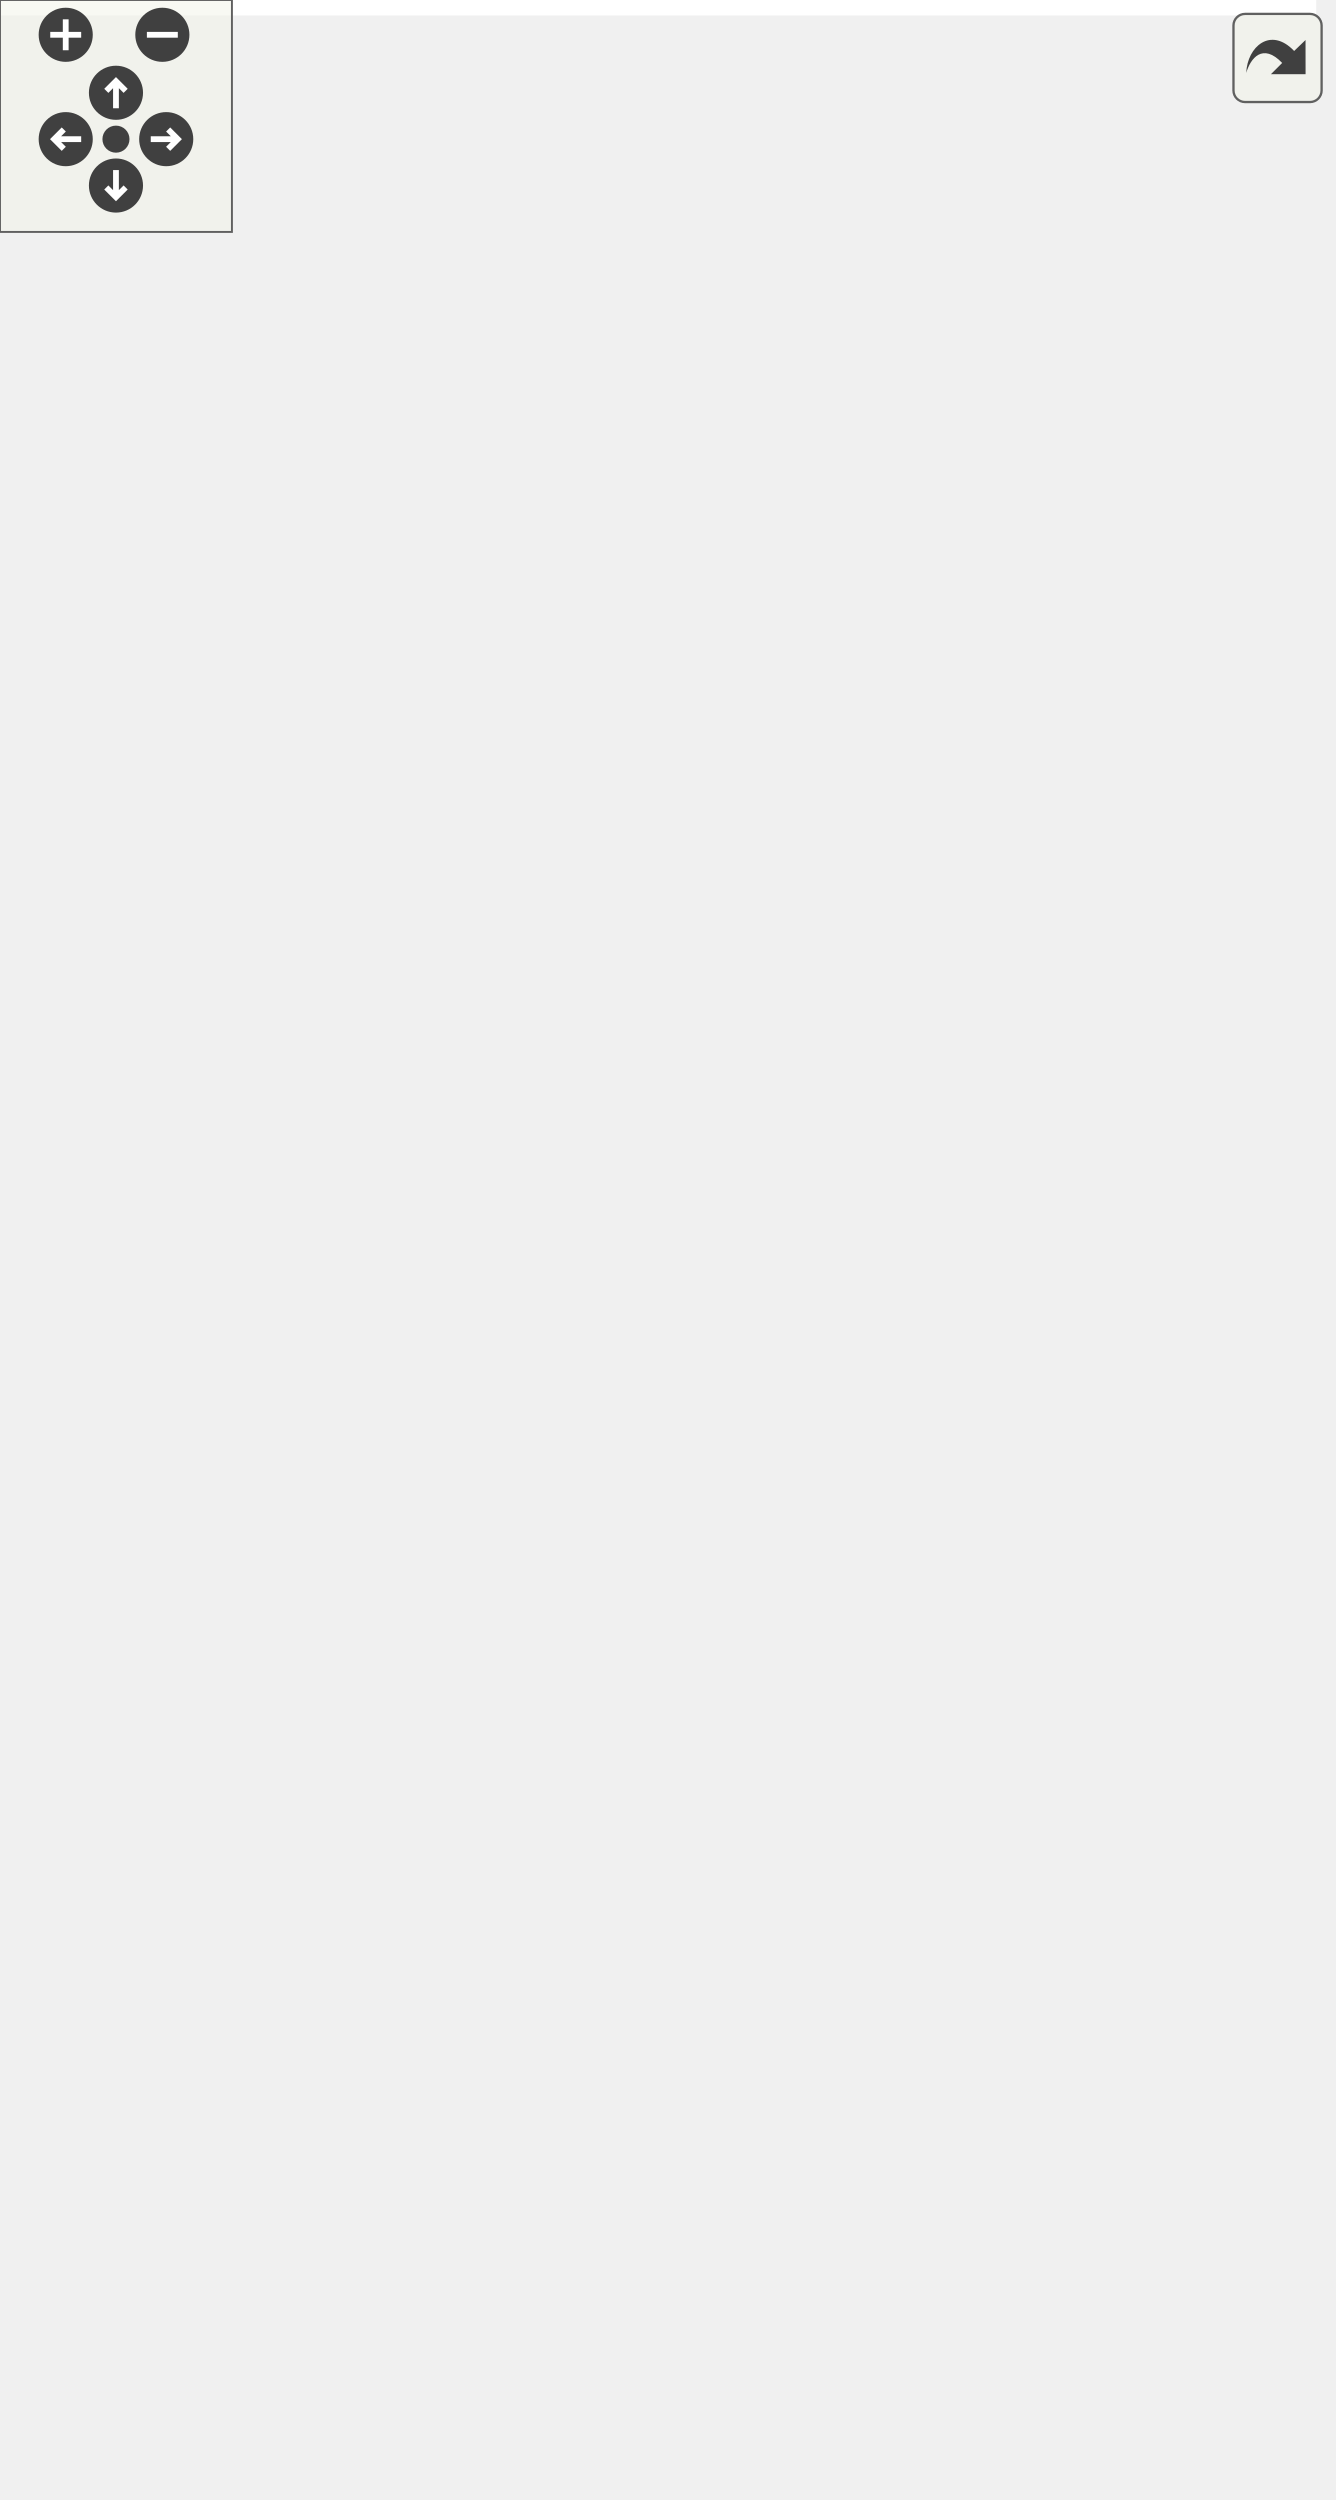
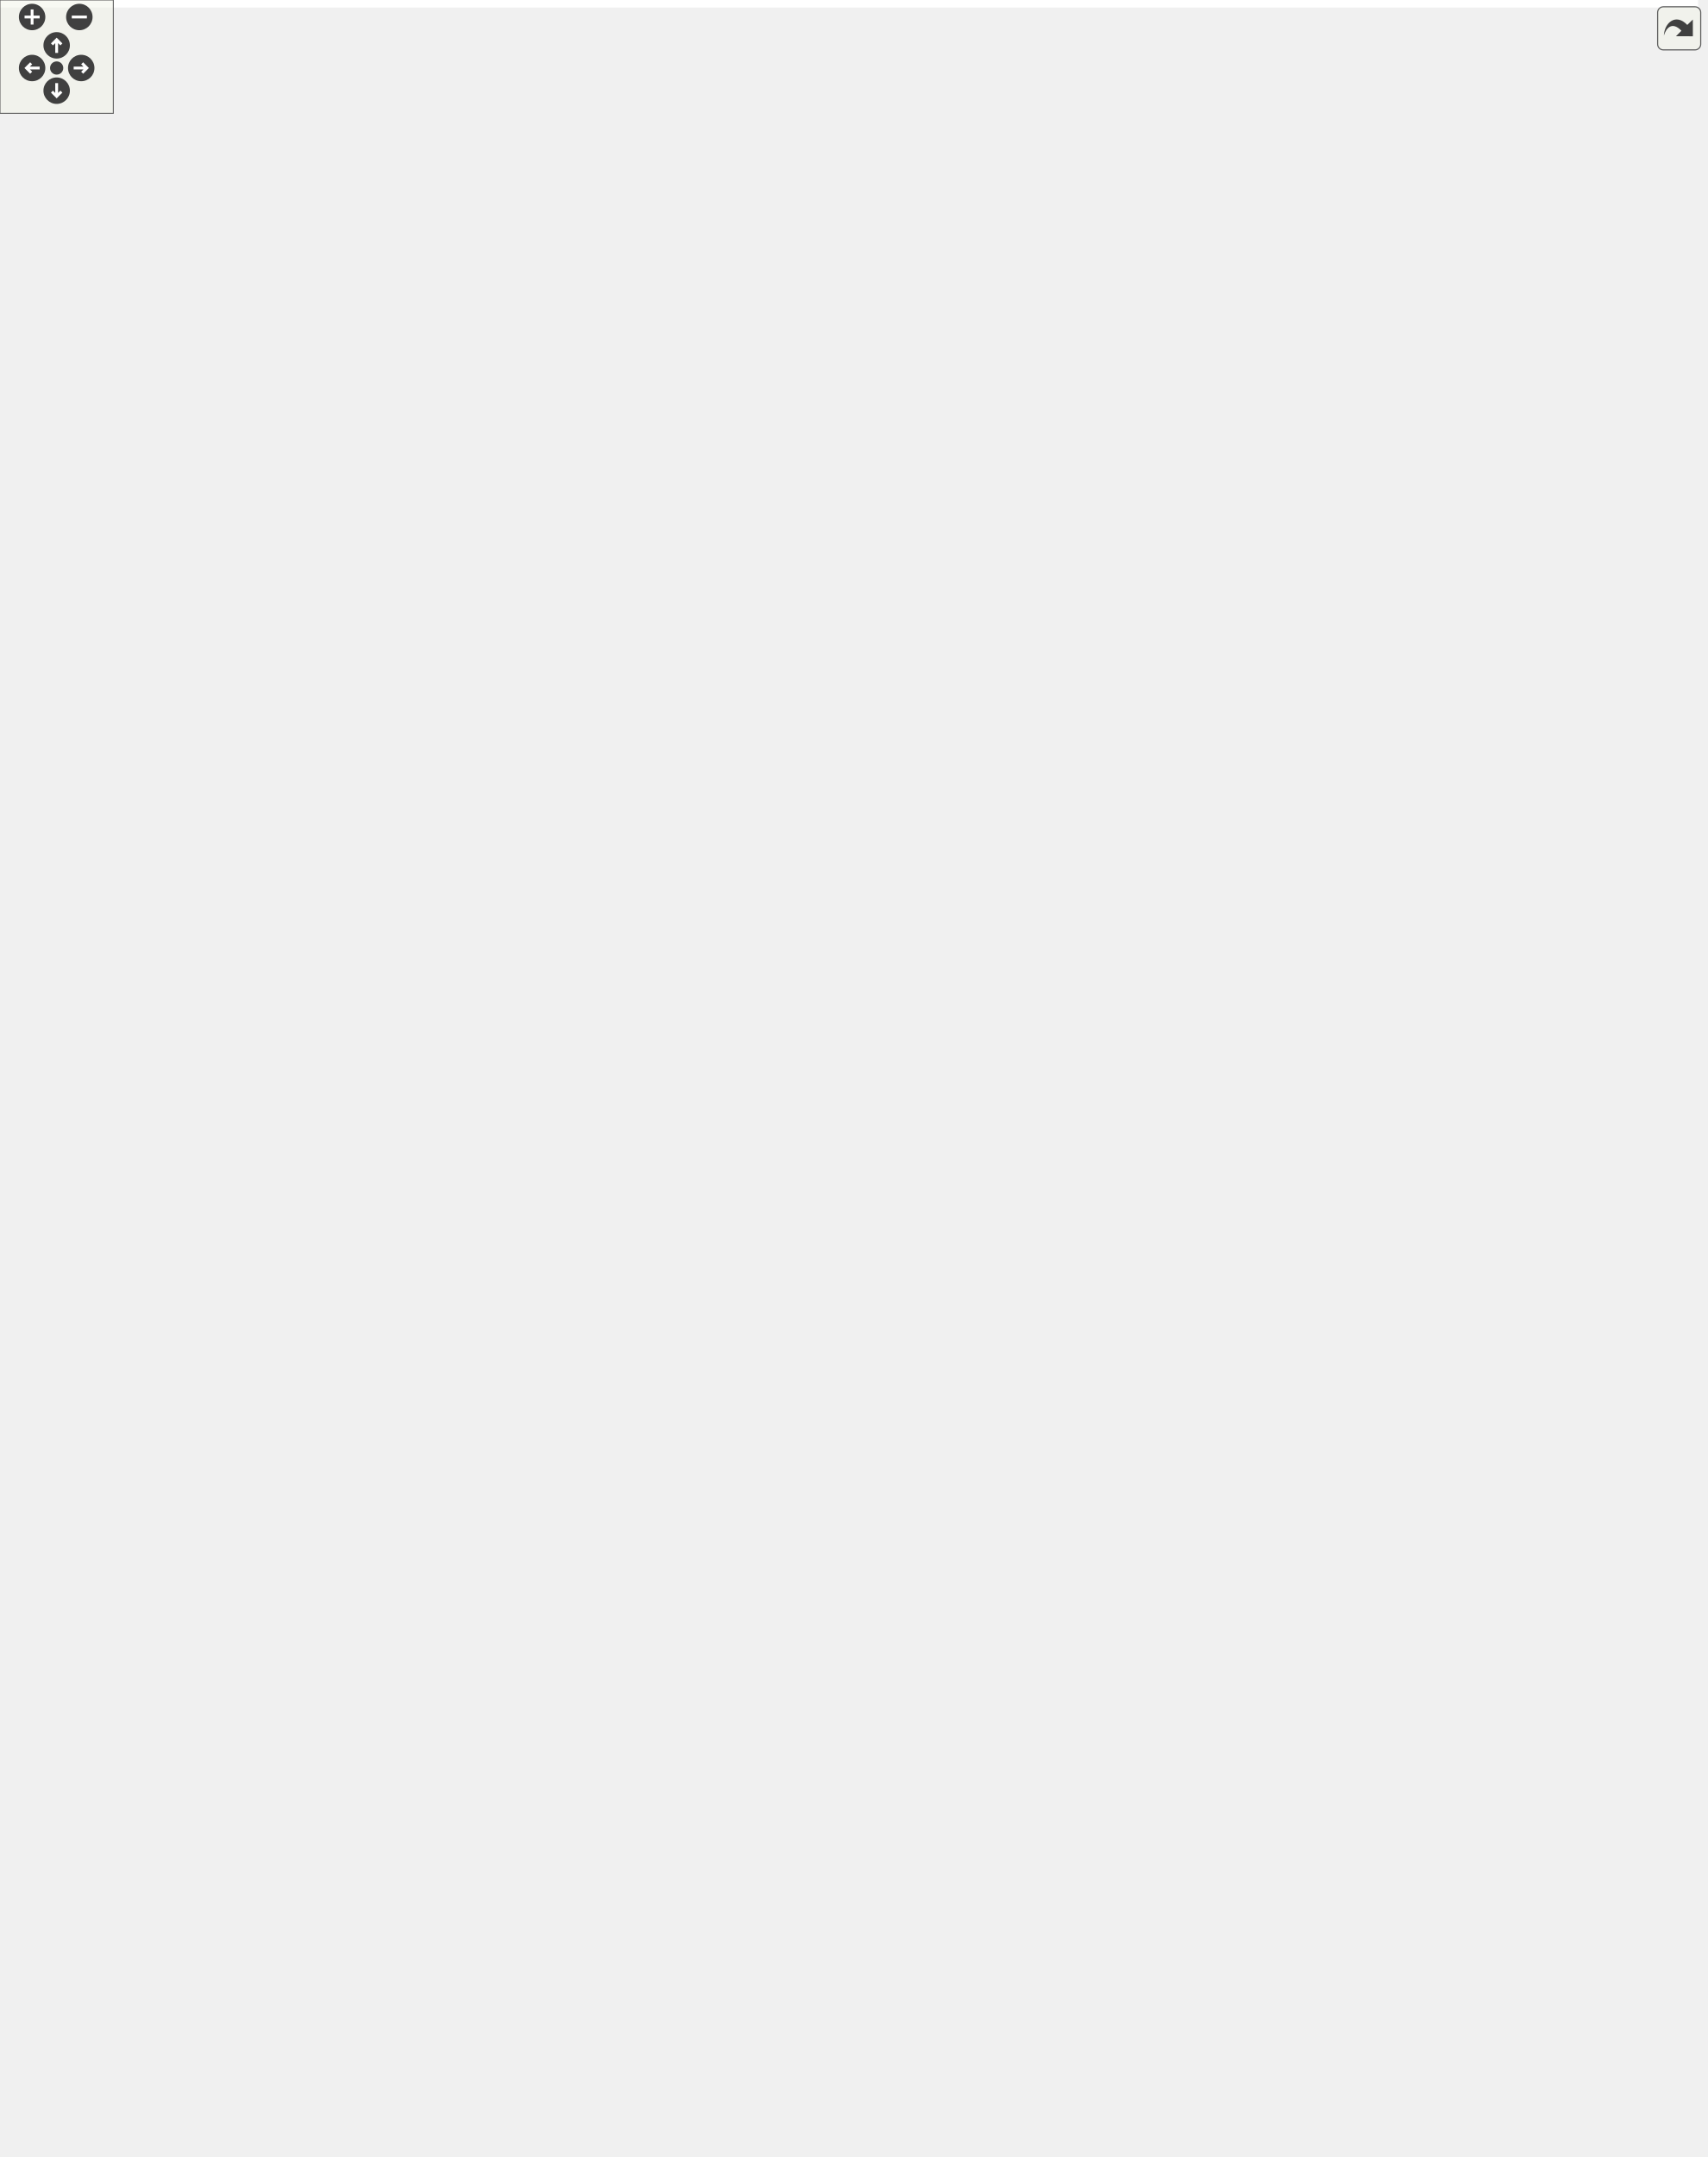
<svg xmlns="http://www.w3.org/2000/svg" xmlns:xlink="http://www.w3.org/1999/xlink" id="main" version="1.1" xml:space="preserve">
  <style type="text/css">
.edge:hover path { stroke: red; }
.edge:hover polygon { stroke: red; fill: red; }
</style>
  <defs>
    <circle id="rim" cx="0" cy="0" r="7" />
    <circle id="rim2" cx="0" cy="0" r="3.5" />
    <g id="zoomPlus">
      <use xlink:href="#rim" fill="#404040">
        <set attributeName="fill" to="#808080" begin="zoomplus.mouseover" end="zoomplus.mouseout" />
      </use>
      <path d="M-4,0h8M0,-4v8" fill="none" stroke="white" stroke-width="1.5" pointer-events="none" />
    </g>
    <g id="zoomMin">
      <use xlink:href="#rim" fill="#404040">
        <set attributeName="fill" to="#808080" begin="zoomminus.mouseover" end="zoomminus.mouseout" />
      </use>
      <path d="M-4,0h8" fill="none" stroke="white" stroke-width="1.5" pointer-events="none" />
    </g>
    <g id="dirArrow">
      <path fill="none" stroke="white" stroke-width="1.5" d="M0,-3.0v7 M-2.5,-0.5L0,-3.0L2.5,-0.5" />
    </g>
    <g id="resetDef">
      <use xlink:href="#rim2" fill="#404040">
        <set attributeName="fill" to="#808080" begin="reset.mouseover" end="reset.mouseout" />
      </use>
    </g>
  </defs>
  <svg id="graph" class="graph">
    <g id="viewport">
-       <polygon fill="white" stroke="transparent" points="-4,4 -4,-586 340.5,-586 340.5,4 -4,4" />
+       <polygon fill="white" stroke="transparent" points="-4,4 -4,-1081 899,-1081 899,4 -4,4" />
      <g id="node1" class="node">
        <g id="a_node1">
          <a xlink:title="Forcing class providing time-series precipiation forcing data to the model.">
-             <polygon fill="#bfbfbf" stroke="black" points="76.5,-0.5 76.5,-233.5 226.5,-233.5 226.5,-0.5 76.5,-0.5" />
-             <text text-anchor="middle" x="151.5" y="-221.5" font-family="Helvetica,sans-Serif" font-size="10.00">Forcing</text>
-             <polyline fill="none" stroke="black" points="76.5,-214.5 226.5,-214.5 " />
-             <text text-anchor="start" x="84.5" y="-202.5" font-family="Helvetica,sans-Serif" font-size="10.00">- forcing_vector_index_ptr</text>
-             <text text-anchor="start" x="84.5" y="-191.5" font-family="Helvetica,sans-Serif" font-size="10.00">- precipitation_rate</text>
-             <text text-anchor="start" x="84.5" y="-180.5" font-family="Helvetica,sans-Serif" font-size="10.00">_meters_per_second</text>
-             <text text-anchor="start" x="84.5" y="-169.5" font-family="Helvetica,sans-Serif" font-size="10.00">- air_temperature_fahrenheit</text>
-             <text text-anchor="start" x="84.5" y="-158.5" font-family="Helvetica,sans-Serif" font-size="10.00">- basin_id</text>
-             <text text-anchor="start" x="84.5" y="-147.5" font-family="Helvetica,sans-Serif" font-size="10.00">- day_of_year</text>
-             <text text-anchor="start" x="84.5" y="-136.5" font-family="Helvetica,sans-Serif" font-size="10.00">- start_date_time_epoch</text>
-             <text text-anchor="start" x="84.5" y="-125.5" font-family="Helvetica,sans-Serif" font-size="10.00">- end_date_time_epoch</text>
-             <text text-anchor="start" x="84.5" y="-114.5" font-family="Helvetica,sans-Serif" font-size="10.00">- current_date_time_epoch</text>
-             <polyline fill="none" stroke="black" points="76.5,-107.5 226.5,-107.5 " />
-             <text text-anchor="start" x="84.5" y="-95.5" font-family="Helvetica,sans-Serif" font-size="10.00">+ Forcing()</text>
-             <text text-anchor="start" x="84.5" y="-84.5" font-family="Helvetica,sans-Serif" font-size="10.00">+ Forcing()</text>
-             <text text-anchor="start" x="84.5" y="-73.5" font-family="Helvetica,sans-Serif" font-size="10.00">+ get_current_hourly</text>
-             <text text-anchor="start" x="84.5" y="-62.5" font-family="Helvetica,sans-Serif" font-size="10.00">_precipitation_meters</text>
-             <text text-anchor="start" x="84.5" y="-51.5" font-family="Helvetica,sans-Serif" font-size="10.00">_per_second()</text>
-             <text text-anchor="start" x="84.5" y="-40.5" font-family="Helvetica,sans-Serif" font-size="10.00">+ get_next_hourly_precipitation</text>
-             <text text-anchor="start" x="84.5" y="-29.5" font-family="Helvetica,sans-Serif" font-size="10.00">_meters_per_second()</text>
-             <text text-anchor="start" x="84.5" y="-18.5" font-family="Helvetica,sans-Serif" font-size="10.00">+ get_day_of_year()</text>
-             <text text-anchor="start" x="84.5" y="-7.5" font-family="Helvetica,sans-Serif" font-size="10.00">- read_forcing()</text>
+             <polygon fill="#bfbfbf" stroke="black" points="415,-0.5 415,-486.5 565,-486.5 565,-0.5 415,-0.5" />
+             <text text-anchor="middle" x="490" y="-474.5" font-family="Helvetica,sans-Serif" font-size="10.00">Forcing</text>
+             <polyline fill="none" stroke="black" points="415,-467.5 565,-467.5 " />
+             <text text-anchor="start" x="423" y="-455.5" font-family="Helvetica,sans-Serif" font-size="10.00">- is_aorc_data</text>
+             <text text-anchor="start" x="423" y="-444.5" font-family="Helvetica,sans-Serif" font-size="10.00">- forcing_vector_index</text>
+             <text text-anchor="start" x="423" y="-433.5" font-family="Helvetica,sans-Serif" font-size="10.00">- precipitation_rate</text>
+             <text text-anchor="start" x="423" y="-422.5" font-family="Helvetica,sans-Serif" font-size="10.00">_meters_per_second</text>
+             <text text-anchor="start" x="423" y="-411.5" font-family="Helvetica,sans-Serif" font-size="10.00">- air_temperature_fahrenheit</text>
+             <text text-anchor="start" x="423" y="-400.5" font-family="Helvetica,sans-Serif" font-size="10.00">- latitude</text>
+             <text text-anchor="start" x="423" y="-389.5" font-family="Helvetica,sans-Serif" font-size="10.00">- longitude</text>
+             <text text-anchor="start" x="423" y="-378.5" font-family="Helvetica,sans-Serif" font-size="10.00">- catchment_id</text>
+             <text text-anchor="start" x="423" y="-367.5" font-family="Helvetica,sans-Serif" font-size="10.00">- day_of_year</text>
+             <text text-anchor="start" x="423" y="-356.5" font-family="Helvetica,sans-Serif" font-size="10.00">- start_date_time_epoch</text>
+             <text text-anchor="start" x="423" y="-345.5" font-family="Helvetica,sans-Serif" font-size="10.00">- end_date_time_epoch</text>
+             <text text-anchor="start" x="423" y="-334.5" font-family="Helvetica,sans-Serif" font-size="10.00">- current_date_time_epoch</text>
+             <polyline fill="none" stroke="black" points="415,-327.5 565,-327.5 " />
+             <text text-anchor="start" x="423" y="-315.5" font-family="Helvetica,sans-Serif" font-size="10.00">+ Forcing()</text>
+             <text text-anchor="start" x="423" y="-304.5" font-family="Helvetica,sans-Serif" font-size="10.00">+ Forcing()</text>
+             <text text-anchor="start" x="423" y="-293.5" font-family="Helvetica,sans-Serif" font-size="10.00">+ Forcing()</text>
+             <text text-anchor="start" x="423" y="-282.5" font-family="Helvetica,sans-Serif" font-size="10.00">+ get_aorc_for_index()</text>
+             <text text-anchor="start" x="423" y="-271.5" font-family="Helvetica,sans-Serif" font-size="10.00">+ get_available_forcing</text>
+             <text text-anchor="start" x="423" y="-260.5" font-family="Helvetica,sans-Serif" font-size="10.00">_outputs()</text>
+             <text text-anchor="start" x="423" y="-249.5" font-family="Helvetica,sans-Serif" font-size="10.00">+ get_converted_value</text>
+             <text text-anchor="start" x="423" y="-238.5" font-family="Helvetica,sans-Serif" font-size="10.00">_for_param_in_units()</text>
+             <text text-anchor="start" x="423" y="-227.5" font-family="Helvetica,sans-Serif" font-size="10.00">+ get_converted_value</text>
+             <text text-anchor="start" x="423" y="-216.5" font-family="Helvetica,sans-Serif" font-size="10.00">_for_param_in_units()</text>
+             <text text-anchor="start" x="423" y="-205.5" font-family="Helvetica,sans-Serif" font-size="10.00">+ get_forcing_output</text>
+             <text text-anchor="start" x="423" y="-194.5" font-family="Helvetica,sans-Serif" font-size="10.00">_time_begin()</text>
+             <text text-anchor="start" x="423" y="-183.5" font-family="Helvetica,sans-Serif" font-size="10.00">+ get_forcing_output</text>
+             <text text-anchor="start" x="423" y="-172.5" font-family="Helvetica,sans-Serif" font-size="10.00">_time_end()</text>
+             <text text-anchor="start" x="423" y="-161.5" font-family="Helvetica,sans-Serif" font-size="10.00">+ get_ts_index_for_time()</text>
+             <text text-anchor="start" x="423" y="-150.5" font-family="Helvetica,sans-Serif" font-size="10.00">+ get_value()</text>
+             <text text-anchor="start" x="423" y="-139.5" font-family="Helvetica,sans-Serif" font-size="10.00">+ get_value_for_param</text>
+             <text text-anchor="start" x="423" y="-128.5" font-family="Helvetica,sans-Serif" font-size="10.00">_name()</text>
+             <text text-anchor="start" x="423" y="-117.5" font-family="Helvetica,sans-Serif" font-size="10.00">+ check_forcing_vector</text>
+             <text text-anchor="start" x="423" y="-106.5" font-family="Helvetica,sans-Serif" font-size="10.00">_index_bounds()</text>
+             <text text-anchor="start" x="423" y="-95.5" font-family="Helvetica,sans-Serif" font-size="10.00">+ get_current_hourly</text>
+             <text text-anchor="start" x="423" y="-84.5" font-family="Helvetica,sans-Serif" font-size="10.00">_precipitation_meters</text>
+             <text text-anchor="start" x="423" y="-73.5" font-family="Helvetica,sans-Serif" font-size="10.00">_per_second()</text>
+             <text text-anchor="start" x="423" y="-62.5" font-family="Helvetica,sans-Serif" font-size="10.00">+ get_next_hourly_precipitation</text>
+             <text text-anchor="start" x="423" y="-51.5" font-family="Helvetica,sans-Serif" font-size="10.00">_meters_per_second()</text>
+             <text text-anchor="start" x="423" y="-40.5" font-family="Helvetica,sans-Serif" font-size="10.00">and 15 more...</text>
+             <text text-anchor="start" x="423" y="-29.5" font-family="Helvetica,sans-Serif" font-size="10.00">+ get_forcing_field_names()</text>
+             <text text-anchor="start" x="423" y="-18.5" font-family="Helvetica,sans-Serif" font-size="10.00">- read_forcing()</text>
+             <text text-anchor="start" x="423" y="-7.5" font-family="Helvetica,sans-Serif" font-size="10.00">- read_forcing_aorc()</text>
          </a>
        </g>
      </g>
      <g id="node2" class="node">
        <g id="a_node2">
-           <a xlink:title="STL class.">
-             <polygon fill="white" stroke="#bfbfbf" points="17,-298 17,-355 76,-355 76,-298 17,-298" />
-             <text text-anchor="middle" x="46.5" y="-343" font-family="Helvetica,sans-Serif" font-size="10.00">std::string</text>
-             <polyline fill="none" stroke="#bfbfbf" points="17,-336 76,-336 " />
-             <text text-anchor="middle" x="46.5" y="-324" font-family="Helvetica,sans-Serif" font-size="10.00"> </text>
-             <polyline fill="none" stroke="#bfbfbf" points="17,-317 76,-317 " />
-             <text text-anchor="middle" x="46.5" y="-305" font-family="Helvetica,sans-Serif" font-size="10.00"> </text>
+           <a xlink:href="classforcing_1_1_forcing_provider.html" target="_top" xlink:title="An abstraction interface for types that provides forcing data.">
+             <polygon fill="white" stroke="black" points="0,-545.5 0,-712.5 126,-712.5 126,-545.5 0,-545.5" />
+             <text text-anchor="middle" x="63" y="-700.5" font-family="Helvetica,sans-Serif" font-size="10.00">forcing::ForcingProvider</text>
+             <polyline fill="none" stroke="black" points="0,-693.5 126,-693.5 " />
+             <text text-anchor="middle" x="63" y="-681.5" font-family="Helvetica,sans-Serif" font-size="10.00"> </text>
+             <polyline fill="none" stroke="black" points="0,-674.5 126,-674.5 " />
+             <text text-anchor="start" x="8" y="-662.5" font-family="Helvetica,sans-Serif" font-size="10.00">+ ~ForcingProvider()</text>
+             <text text-anchor="start" x="8" y="-651.5" font-family="Helvetica,sans-Serif" font-size="10.00">+ get_available_forcing</text>
+             <text text-anchor="start" x="8" y="-640.5" font-family="Helvetica,sans-Serif" font-size="10.00">_outputs()</text>
+             <text text-anchor="start" x="8" y="-629.5" font-family="Helvetica,sans-Serif" font-size="10.00">+ get_forcing_output</text>
+             <text text-anchor="start" x="8" y="-618.5" font-family="Helvetica,sans-Serif" font-size="10.00">_time_begin()</text>
+             <text text-anchor="start" x="8" y="-607.5" font-family="Helvetica,sans-Serif" font-size="10.00">+ get_forcing_output</text>
+             <text text-anchor="start" x="8" y="-596.5" font-family="Helvetica,sans-Serif" font-size="10.00">_time_end()</text>
+             <text text-anchor="start" x="8" y="-585.5" font-family="Helvetica,sans-Serif" font-size="10.00">+ get_ts_index_for_time()</text>
+             <text text-anchor="start" x="8" y="-574.5" font-family="Helvetica,sans-Serif" font-size="10.00">+ get_value()</text>
+             <text text-anchor="start" x="8" y="-563.5" font-family="Helvetica,sans-Serif" font-size="10.00">+ is_property_sum_over</text>
+             <text text-anchor="start" x="8" y="-552.5" font-family="Helvetica,sans-Serif" font-size="10.00">_time_step()</text>
          </a>
        </g>
      </g>
      <g id="edge1" class="edge">
-         <path fill="none" stroke="#404040" d="M51.45,-297.93C54.52,-283.83 59.12,-266.61 65.5,-252 67.18,-248.15 68.97,-244.28 70.84,-240.41" />
-         <polygon fill="none" stroke="#404040" points="70.93,-240.24 70.06,-233.08 76.33,-229.52 77.2,-236.68 70.93,-240.24" />
-         <text text-anchor="middle" x="106.5" y="-260.5" font-family="Helvetica,sans-Serif" font-size="10.00"> -forcing_file_name</text>
+         <path fill="none" stroke="midnightblue" d="M133.04,-546.95C133.69,-546.3 134.35,-545.65 135,-545 226.19,-454.91 340.8,-361 414.71,-302.65" />
+         <polygon fill="none" stroke="midnightblue" points="130.51,-544.53 126.01,-554.13 135.51,-549.43 130.51,-544.53" />
      </g>
      <g id="node3" class="node">
        <g id="a_node3">
-           <a xlink:title="STL class.">
-             <polygon fill="white" stroke="#bfbfbf" points="0,-408.5 0,-476.5 93,-476.5 93,-408.5 0,-408.5" />
-             <text text-anchor="start" x="8" y="-464.5" font-family="Helvetica,sans-Serif" font-size="10.00">std::basic_string&lt;</text>
-             <text text-anchor="middle" x="46.5" y="-453.5" font-family="Helvetica,sans-Serif" font-size="10.00"> char &gt;</text>
-             <polyline fill="none" stroke="#bfbfbf" points="0,-446.5 93,-446.5 " />
-             <text text-anchor="middle" x="46.5" y="-434.5" font-family="Helvetica,sans-Serif" font-size="10.00"> </text>
-             <polyline fill="none" stroke="#bfbfbf" points="0,-427.5 93,-427.5 " />
-             <text text-anchor="middle" x="46.5" y="-415.5" font-family="Helvetica,sans-Serif" font-size="10.00"> </text>
+           <a xlink:title=" ">
+             <polygon fill="white" stroke="#bfbfbf" points="144,-600.5 144,-657.5 274,-657.5 274,-600.5 144,-600.5" />
+             <text text-anchor="middle" x="209" y="-645.5" font-family="Helvetica,sans-Serif" font-size="10.00">std::vector&lt; AORC_data &gt;</text>
+             <polyline fill="none" stroke="#bfbfbf" points="144,-638.5 274,-638.5 " />
+             <text text-anchor="middle" x="209" y="-626.5" font-family="Helvetica,sans-Serif" font-size="10.00"> </text>
+             <polyline fill="none" stroke="#bfbfbf" points="144,-619.5 274,-619.5 " />
+             <text text-anchor="middle" x="209" y="-607.5" font-family="Helvetica,sans-Serif" font-size="10.00"> </text>
          </a>
        </g>
      </g>
      <g id="edge2" class="edge">
-         <path fill="none" stroke="midnightblue" d="M46.5,-398.03C46.5,-383.67 46.5,-368.1 46.5,-355.24" />
-         <polygon fill="none" stroke="midnightblue" points="43,-398.22 46.5,-408.22 50,-398.22 43,-398.22" />
+         <path fill="none" stroke="#404040" d="M221.94,-600.23C234.28,-574.7 254.06,-536.19 275,-505 314.61,-446 364.9,-384.48 406.88,-336.05" />
+         <polygon fill="none" stroke="#404040" points="407.01,-335.9 407.93,-328.75 414.89,-326.85 413.97,-334.01 407.01,-335.9" />
+         <text text-anchor="middle" x="308" y="-513.5" font-family="Helvetica,sans-Serif" font-size="10.00"> -AORC_vector</text>
      </g>
      <g id="node4" class="node">
        <g id="a_node4">
-           <a xlink:title=" ">
-             <polygon fill="white" stroke="#bfbfbf" points="97,-292.5 97,-360.5 204,-360.5 204,-292.5 97,-292.5" />
-             <text text-anchor="start" x="105" y="-348.5" font-family="Helvetica,sans-Serif" font-size="10.00">std::shared_ptr&lt; time</text>
-             <text text-anchor="middle" x="150.5" y="-337.5" font-family="Helvetica,sans-Serif" font-size="10.00">_type &gt;</text>
-             <polyline fill="none" stroke="#bfbfbf" points="97,-330.5 204,-330.5 " />
-             <text text-anchor="start" x="105" y="-318.5" font-family="Helvetica,sans-Serif" font-size="10.00">+ ptr</text>
-             <polyline fill="none" stroke="#bfbfbf" points="97,-311.5 204,-311.5 " />
-             <text text-anchor="start" x="105" y="-299.5" font-family="Helvetica,sans-Serif" font-size="10.00">+ operator-&gt;()</text>
+           <a xlink:href="struct_a_o_r_c__data.html" target="_top" xlink:title=" ">
+             <polygon fill="white" stroke="black" points="142.5,-760.5 142.5,-960.5 275.5,-960.5 275.5,-760.5 142.5,-760.5" />
+             <text text-anchor="middle" x="209" y="-948.5" font-family="Helvetica,sans-Serif" font-size="10.00">AORC_data</text>
+             <polyline fill="none" stroke="black" points="142.5,-941.5 275.5,-941.5 " />
+             <text text-anchor="start" x="150.5" y="-929.5" font-family="Helvetica,sans-Serif" font-size="10.00">+ APCP_surface_kg_per</text>
+             <text text-anchor="start" x="150.5" y="-918.5" font-family="Helvetica,sans-Serif" font-size="10.00">_meters_squared</text>
+             <text text-anchor="start" x="150.5" y="-907.5" font-family="Helvetica,sans-Serif" font-size="10.00">+ DLWRF_surface_W_per</text>
+             <text text-anchor="start" x="150.5" y="-896.5" font-family="Helvetica,sans-Serif" font-size="10.00">_meters_squared</text>
+             <text text-anchor="start" x="150.5" y="-885.5" font-family="Helvetica,sans-Serif" font-size="10.00">+ DSWRF_surface_W_per</text>
+             <text text-anchor="start" x="150.5" y="-874.5" font-family="Helvetica,sans-Serif" font-size="10.00">_meters_squared</text>
+             <text text-anchor="start" x="150.5" y="-863.5" font-family="Helvetica,sans-Serif" font-size="10.00">+ PRES_surface_Pa</text>
+             <text text-anchor="start" x="150.5" y="-852.5" font-family="Helvetica,sans-Serif" font-size="10.00">+ SPFH_2maboveground</text>
+             <text text-anchor="start" x="150.5" y="-841.5" font-family="Helvetica,sans-Serif" font-size="10.00">_kg_per_kg</text>
+             <text text-anchor="start" x="150.5" y="-830.5" font-family="Helvetica,sans-Serif" font-size="10.00">+ TMP_2maboveground_K</text>
+             <text text-anchor="start" x="150.5" y="-819.5" font-family="Helvetica,sans-Serif" font-size="10.00">+ UGRD_10maboveground</text>
+             <text text-anchor="start" x="150.5" y="-808.5" font-family="Helvetica,sans-Serif" font-size="10.00">_meters_per_second</text>
+             <text text-anchor="start" x="150.5" y="-797.5" font-family="Helvetica,sans-Serif" font-size="10.00">+ VGRD_10maboveground</text>
+             <text text-anchor="start" x="150.5" y="-786.5" font-family="Helvetica,sans-Serif" font-size="10.00">_meters_per_second</text>
+             <polyline fill="none" stroke="black" points="142.5,-779.5 275.5,-779.5 " />
+             <text text-anchor="middle" x="209" y="-767.5" font-family="Helvetica,sans-Serif" font-size="10.00"> </text>
          </a>
        </g>
      </g>
      <g id="edge3" class="edge">
-         <path fill="none" stroke="#404040" d="M150.66,-292.16C150.72,-279.07 150.8,-263.15 150.88,-246.31" />
-         <polygon fill="none" stroke="#404040" points="150.88,-245.92 146.91,-239.9 150.94,-233.92 154.91,-239.94 150.88,-245.92" />
-         <text text-anchor="middle" x="188" y="-266" font-family="Helvetica,sans-Serif" font-size="10.00"> -start_date_time</text>
-         <text text-anchor="middle" x="188" y="-255" font-family="Helvetica,sans-Serif" font-size="10.00">-end_date_time</text>
+         <path fill="none" stroke="#404040" d="M209,-760.17C209,-728.4 209,-695.02 209,-670.02" />
+         <polygon fill="none" stroke="#404040" points="209,-669.76 205,-663.76 209,-657.76 213,-663.76 209,-669.76" />
+         <text text-anchor="middle" x="233.5" y="-734" font-family="Helvetica,sans-Serif" font-size="10.00"> +elements</text>
      </g>
      <g id="node5" class="node">
        <g id="a_node5">
-           <a xlink:title="STL class.">
-             <polygon fill="white" stroke="#bfbfbf" points="112,-414 112,-471 215,-471 215,-414 112,-414" />
-             <text text-anchor="middle" x="163.5" y="-459" font-family="Helvetica,sans-Serif" font-size="10.00">std::shared_ptr&lt; T &gt;</text>
-             <polyline fill="none" stroke="#bfbfbf" points="112,-452 215,-452 " />
-             <text text-anchor="middle" x="163.5" y="-440" font-family="Helvetica,sans-Serif" font-size="10.00"> </text>
-             <polyline fill="none" stroke="#bfbfbf" points="112,-433 215,-433 " />
-             <text text-anchor="start" x="120" y="-421" font-family="Helvetica,sans-Serif" font-size="10.00">+ operator-&gt;()</text>
+           <a xlink:title=" ">
+             <polygon fill="white" stroke="#bfbfbf" points="428,-832 428,-889 512,-889 512,-832 428,-832" />
+             <text text-anchor="middle" x="470" y="-877" font-family="Helvetica,sans-Serif" font-size="10.00">std::vector&lt; T &gt;</text>
+             <polyline fill="none" stroke="#bfbfbf" points="428,-870 512,-870 " />
+             <text text-anchor="middle" x="470" y="-858" font-family="Helvetica,sans-Serif" font-size="10.00"> </text>
+             <polyline fill="none" stroke="#bfbfbf" points="428,-851 512,-851 " />
+             <text text-anchor="middle" x="470" y="-839" font-family="Helvetica,sans-Serif" font-size="10.00"> </text>
          </a>
        </g>
      </g>
      <g id="edge4" class="edge">
-         <path fill="none" stroke="orange" d="M159.18,-403.64C157.59,-389.69 155.8,-374.01 154.27,-360.52" />
-         <polygon fill="orange" stroke="orange" points="155.74,-404.36 160.35,-413.9 162.7,-403.57 155.74,-404.36" />
-         <text text-anchor="middle" x="188" y="-382" font-family="Helvetica,sans-Serif" font-size="10.00"> &lt; time_type &gt;</text>
+         <path fill="none" stroke="orange" d="M422.23,-825.74C383.27,-797.37 327.6,-754.85 283,-713 264.56,-695.69 245.61,-674.37 231.51,-657.66" />
+         <polygon fill="orange" stroke="orange" points="420.62,-828.9 430.77,-831.93 424.72,-823.23 420.62,-828.9" />
+         <text text-anchor="middle" x="347.5" y="-734" font-family="Helvetica,sans-Serif" font-size="10.00"> &lt; AORC_data &gt;</text>
+       </g>
+       <g id="node7" class="node">
+         <g id="a_node7">
+           <a xlink:title=" ">
+             <polygon fill="white" stroke="#bfbfbf" points="417.5,-600.5 417.5,-657.5 522.5,-657.5 522.5,-600.5 417.5,-600.5" />
+             <text text-anchor="middle" x="470" y="-645.5" font-family="Helvetica,sans-Serif" font-size="10.00">std::vector&lt; time_t &gt;</text>
+             <polyline fill="none" stroke="#bfbfbf" points="417.5,-638.5 522.5,-638.5 " />
+             <text text-anchor="start" x="425.5" y="-626.5" font-family="Helvetica,sans-Serif" font-size="10.00">+ elements</text>
+             <polyline fill="none" stroke="#bfbfbf" points="417.5,-619.5 522.5,-619.5 " />
+             <text text-anchor="middle" x="470" y="-607.5" font-family="Helvetica,sans-Serif" font-size="10.00"> </text>
+           </a>
+         </g>
+       </g>
+       <g id="edge7" class="edge">
+         <path fill="none" stroke="orange" d="M470,-821.63C470,-775.53 470,-698.76 470,-657.78" />
+         <polygon fill="orange" stroke="orange" points="466.5,-821.82 470,-831.82 473.5,-821.82 466.5,-821.82" />
+         <text text-anchor="middle" x="493" y="-734" font-family="Helvetica,sans-Serif" font-size="10.00"> &lt; time_t &gt;</text>
+       </g>
+       <g id="node12" class="node">
+         <g id="a_node12">
+           <a xlink:title=" ">
+             <polygon fill="white" stroke="#bfbfbf" points="541,-600.5 541,-657.5 661,-657.5 661,-600.5 541,-600.5" />
+             <text text-anchor="middle" x="601" y="-645.5" font-family="Helvetica,sans-Serif" font-size="10.00">std::vector&lt; std::string &gt;</text>
+             <polyline fill="none" stroke="#bfbfbf" points="541,-638.5 661,-638.5 " />
+             <text text-anchor="middle" x="601" y="-626.5" font-family="Helvetica,sans-Serif" font-size="10.00"> </text>
+             <polyline fill="none" stroke="#bfbfbf" points="541,-619.5 661,-619.5 " />
+             <text text-anchor="middle" x="601" y="-607.5" font-family="Helvetica,sans-Serif" font-size="10.00"> </text>
+           </a>
+         </g>
+       </g>
+       <g id="edge15" class="edge">
+         <path fill="none" stroke="orange" d="M490.79,-823.08C517.01,-777.15 561.5,-699.19 585.14,-657.78" />
+         <polygon fill="orange" stroke="orange" points="487.72,-821.4 485.8,-831.82 493.8,-824.87 487.72,-821.4" />
+         <text text-anchor="middle" x="574.5" y="-734" font-family="Helvetica,sans-Serif" font-size="10.00"> &lt; std::string &gt;</text>
+       </g>
+       <g id="node13" class="node">
+         <g id="a_node13">
+           <a xlink:title=" ">
+             <polygon fill="white" stroke="#bfbfbf" points="292.5,-600.5 292.5,-657.5 399.5,-657.5 399.5,-600.5 292.5,-600.5" />
+             <text text-anchor="middle" x="346" y="-645.5" font-family="Helvetica,sans-Serif" font-size="10.00">std::vector&lt; double &gt;</text>
+             <polyline fill="none" stroke="#bfbfbf" points="292.5,-638.5 399.5,-638.5 " />
+             <text text-anchor="start" x="300.5" y="-626.5" font-family="Helvetica,sans-Serif" font-size="10.00">+ elements</text>
+             <polyline fill="none" stroke="#bfbfbf" points="292.5,-619.5 399.5,-619.5 " />
+             <text text-anchor="middle" x="346" y="-607.5" font-family="Helvetica,sans-Serif" font-size="10.00"> </text>
+           </a>
+         </g>
+       </g>
+       <g id="edge17" class="edge">
+         <path fill="none" stroke="orange" d="M450.17,-822.79C425.33,-776.82 383.34,-699.11 361.01,-657.78" />
+         <polygon fill="orange" stroke="orange" points="447.21,-824.68 455.04,-831.82 453.37,-821.36 447.21,-824.68" />
+         <text text-anchor="middle" x="429" y="-734" font-family="Helvetica,sans-Serif" font-size="10.00"> &lt; double &gt;</text>
      </g>
      <g id="node6" class="node">
        <g id="a_node6">
          <a xlink:title=" ">
-             <polygon fill="white" stroke="#bfbfbf" points="204,-524.5 204,-581.5 233,-581.5 233,-524.5 204,-524.5" />
-             <text text-anchor="middle" x="218.5" y="-569.5" font-family="Helvetica,sans-Serif" font-size="10.00">T</text>
-             <polyline fill="none" stroke="#bfbfbf" points="204,-562.5 233,-562.5 " />
-             <text text-anchor="middle" x="218.5" y="-550.5" font-family="Helvetica,sans-Serif" font-size="10.00"> </text>
-             <polyline fill="none" stroke="#bfbfbf" points="204,-543.5 233,-543.5 " />
-             <text text-anchor="middle" x="218.5" y="-531.5" font-family="Helvetica,sans-Serif" font-size="10.00"> </text>
+             <polygon fill="white" stroke="#bfbfbf" points="561.5,-1014 561.5,-1071 590.5,-1071 590.5,-1014 561.5,-1014" />
+             <text text-anchor="middle" x="576" y="-1059" font-family="Helvetica,sans-Serif" font-size="10.00">T</text>
+             <polyline fill="none" stroke="#bfbfbf" points="561.5,-1052 590.5,-1052 " />
+             <text text-anchor="middle" x="576" y="-1040" font-family="Helvetica,sans-Serif" font-size="10.00"> </text>
+             <polyline fill="none" stroke="#bfbfbf" points="561.5,-1033 590.5,-1033 " />
+             <text text-anchor="middle" x="576" y="-1021" font-family="Helvetica,sans-Serif" font-size="10.00"> </text>
          </a>
        </g>
      </g>
      <g id="edge5" class="edge">
-         <path fill="none" stroke="#404040" d="M204.48,-524.34C197.95,-511.46 190.07,-495.92 182.98,-481.92" />
-         <polygon fill="none" stroke="#404040" points="182.92,-481.81 176.64,-478.27 177.5,-471.11 183.78,-474.65 182.92,-481.81" />
-         <text text-anchor="middle" x="204.5" y="-498" font-family="Helvetica,sans-Serif" font-size="10.00"> +ptr</text>
+         <path fill="none" stroke="#404040" d="M561.48,-1016.85C543.65,-986.57 513.21,-934.88 492.38,-899.51" />
+         <polygon fill="none" stroke="#404040" points="492.34,-899.43 485.85,-896.29 486.25,-889.09 492.74,-892.23 492.34,-899.43" />
+         <text text-anchor="middle" x="569.5" y="-982" font-family="Helvetica,sans-Serif" font-size="10.00"> +elements</text>
+       </g>
+       <g id="node11" class="node">
+         <g id="a_node11">
+           <a xlink:title=" ">
+             <polygon fill="white" stroke="#bfbfbf" points="601.5,-832 601.5,-889 704.5,-889 704.5,-832 601.5,-832" />
+             <text text-anchor="middle" x="653" y="-877" font-family="Helvetica,sans-Serif" font-size="10.00">std::shared_ptr&lt; T &gt;</text>
+             <polyline fill="none" stroke="#bfbfbf" points="601.5,-870 704.5,-870 " />
+             <text text-anchor="middle" x="653" y="-858" font-family="Helvetica,sans-Serif" font-size="10.00"> </text>
+             <polyline fill="none" stroke="#bfbfbf" points="601.5,-851 704.5,-851 " />
+             <text text-anchor="start" x="609.5" y="-839" font-family="Helvetica,sans-Serif" font-size="10.00">+ operator-&gt;()</text>
+           </a>
+         </g>
+       </g>
+       <g id="edge12" class="edge">
+         <path fill="none" stroke="#404040" d="M587.86,-1013.77C600.81,-983.51 621.63,-934.84 636.24,-900.68" />
+         <polygon fill="none" stroke="#404040" points="636.4,-900.29 635.09,-893.21 641.12,-889.26 642.44,-896.35 636.4,-900.29" />
+         <text text-anchor="middle" x="611" y="-982" font-family="Helvetica,sans-Serif" font-size="10.00"> +ptr</text>
+       </g>
+       <g id="edge6" class="edge">
+         <path fill="none" stroke="#404040" d="M471.44,-600.42C472.68,-576.69 474.6,-539.84 476.74,-498.68" />
+         <polygon fill="none" stroke="#404040" points="476.75,-498.66 473.06,-492.46 477.37,-486.68 481.05,-492.88 476.75,-498.66" />
+         <text text-anchor="middle" x="520" y="-513.5" font-family="Helvetica,sans-Serif" font-size="10.00"> -time_epoch_vector</text>
      </g>
      <g id="node8" class="node">
        <g id="a_node8">
-           <a xlink:title="STL class.">
-             <polygon fill="white" stroke="#bfbfbf" points="233.5,-414 233.5,-471 317.5,-471 317.5,-414 233.5,-414" />
-             <text text-anchor="middle" x="275.5" y="-459" font-family="Helvetica,sans-Serif" font-size="10.00">std::vector&lt; T &gt;</text>
-             <polyline fill="none" stroke="#bfbfbf" points="233.5,-452 317.5,-452 " />
-             <text text-anchor="middle" x="275.5" y="-440" font-family="Helvetica,sans-Serif" font-size="10.00"> </text>
-             <polyline fill="none" stroke="#bfbfbf" points="233.5,-433 317.5,-433 " />
-             <text text-anchor="middle" x="275.5" y="-421" font-family="Helvetica,sans-Serif" font-size="10.00"> </text>
+           <a xlink:title=" ">
+             <polygon fill="white" stroke="#bfbfbf" points="730.5,-832 730.5,-889 789.5,-889 789.5,-832 730.5,-832" />
+             <text text-anchor="middle" x="760" y="-877" font-family="Helvetica,sans-Serif" font-size="10.00">std::string</text>
+             <polyline fill="none" stroke="#bfbfbf" points="730.5,-870 789.5,-870 " />
+             <text text-anchor="middle" x="760" y="-858" font-family="Helvetica,sans-Serif" font-size="10.00"> </text>
+             <polyline fill="none" stroke="#bfbfbf" points="730.5,-851 789.5,-851 " />
+             <text text-anchor="middle" x="760" y="-839" font-family="Helvetica,sans-Serif" font-size="10.00"> </text>
          </a>
        </g>
      </g>
      <g id="edge8" class="edge">
-         <path fill="none" stroke="#404040" d="M233.03,-524.34C239.8,-511.46 247.96,-495.92 255.31,-481.92" />
-         <polygon fill="none" stroke="#404040" points="255.41,-481.73 254.66,-474.56 261,-471.11 261.75,-478.28 255.41,-481.73" />
-         <text text-anchor="middle" x="272" y="-498" font-family="Helvetica,sans-Serif" font-size="10.00"> +elements</text>
-       </g>
-       <g id="node7" class="node">
-         <g id="a_node7">
-           <a xlink:title=" ">
-             <polygon fill="white" stroke="#bfbfbf" points="222,-298 222,-355 329,-355 329,-298 222,-298" />
-             <text text-anchor="middle" x="275.5" y="-343" font-family="Helvetica,sans-Serif" font-size="10.00">std::vector&lt; double &gt;</text>
-             <polyline fill="none" stroke="#bfbfbf" points="222,-336 329,-336 " />
-             <text text-anchor="start" x="230" y="-324" font-family="Helvetica,sans-Serif" font-size="10.00">+ elements</text>
-             <polyline fill="none" stroke="#bfbfbf" points="222,-317 329,-317 " />
-             <text text-anchor="middle" x="275.5" y="-305" font-family="Helvetica,sans-Serif" font-size="10.00"> </text>
-           </a>
-         </g>
-       </g>
-       <g id="edge6" class="edge">
-         <path fill="none" stroke="#404040" d="M259.03,-297.95C250.3,-283.33 238.88,-264.21 226.74,-243.91" />
-         <polygon fill="none" stroke="#404040" points="226.7,-243.83 220.19,-240.74 220.54,-233.53 227.05,-236.63 226.7,-243.83" />
-         <text text-anchor="start" x="242.5" y="-266" font-family="Helvetica,sans-Serif" font-size="10.00"> -precipitation_meters</text>
-         <text text-anchor="middle" x="289.5" y="-255" font-family="Helvetica,sans-Serif" font-size="10.00">_per_second_vector</text>
-       </g>
-       <g id="edge7" class="edge">
-         <path fill="none" stroke="orange" d="M275.5,-403.86C275.5,-388 275.5,-369.85 275.5,-355.24" />
-         <polygon fill="orange" stroke="orange" points="272,-403.9 275.5,-413.9 279,-403.9 272,-403.9" />
-         <text text-anchor="middle" x="299.5" y="-382" font-family="Helvetica,sans-Serif" font-size="10.00"> &lt; double &gt;</text>
+         <path fill="none" stroke="#404040" d="M771.89,-831.71C794.19,-775.24 836.47,-644.07 795,-545 750.73,-439.23 649.08,-351.83 575.27,-299.06" />
+         <polygon fill="none" stroke="#404040" points="574.85,-298.76 567.65,-298.57 565.05,-291.84 572.26,-292.03 574.85,-298.76" />
+         <text text-anchor="middle" x="854" y="-626.5" font-family="Helvetica,sans-Serif" font-size="10.00"> -forcing_file_name</text>
+       </g>
+       <g id="edge14" class="edge">
+         <path fill="none" stroke="#404040" d="M761.13,-831.98C760.77,-803.14 755.65,-758.29 730,-731 710.93,-710.71 693.22,-728.36 670,-713 652.31,-701.3 636.77,-683.72 624.94,-667.74" />
+         <polygon fill="none" stroke="#404040" points="624.66,-667.34 617.93,-664.76 617.72,-657.55 624.45,-660.13 624.66,-667.34" />
+         <text text-anchor="middle" x="761.5" y="-734" font-family="Helvetica,sans-Serif" font-size="10.00"> +elements</text>
+       </g>
+       <g id="node9" class="node">
+         <g id="a_node9">
+           <a xlink:title=" ">
+             <polygon fill="white" stroke="#bfbfbf" points="713.5,-1008.5 713.5,-1076.5 806.5,-1076.5 806.5,-1008.5 713.5,-1008.5" />
+             <text text-anchor="start" x="721.5" y="-1064.5" font-family="Helvetica,sans-Serif" font-size="10.00">std::basic_string&lt;</text>
+             <text text-anchor="middle" x="760" y="-1053.5" font-family="Helvetica,sans-Serif" font-size="10.00"> Char &gt;</text>
+             <polyline fill="none" stroke="#bfbfbf" points="713.5,-1046.5 806.5,-1046.5 " />
+             <text text-anchor="middle" x="760" y="-1034.5" font-family="Helvetica,sans-Serif" font-size="10.00"> </text>
+             <polyline fill="none" stroke="#bfbfbf" points="713.5,-1027.5 806.5,-1027.5 " />
+             <text text-anchor="middle" x="760" y="-1015.5" font-family="Helvetica,sans-Serif" font-size="10.00"> </text>
+           </a>
+         </g>
+       </g>
+       <g id="edge9" class="edge">
+         <path fill="none" stroke="midnightblue" d="M760,-998.38C760,-964.41 760,-918.1 760,-889" />
+         <polygon fill="none" stroke="midnightblue" points="756.5,-998.49 760,-1008.49 763.5,-998.49 756.5,-998.49" />
+       </g>
+       <g id="node10" class="node">
+         <g id="a_node10">
+           <a xlink:title=" ">
+             <polygon fill="white" stroke="#bfbfbf" points="679.5,-595 679.5,-663 786.5,-663 786.5,-595 679.5,-595" />
+             <text text-anchor="start" x="687.5" y="-651" font-family="Helvetica,sans-Serif" font-size="10.00">std::shared_ptr&lt; time</text>
+             <text text-anchor="middle" x="733" y="-640" font-family="Helvetica,sans-Serif" font-size="10.00">_type &gt;</text>
+             <polyline fill="none" stroke="#bfbfbf" points="679.5,-633 786.5,-633 " />
+             <text text-anchor="start" x="687.5" y="-621" font-family="Helvetica,sans-Serif" font-size="10.00">+ ptr</text>
+             <polyline fill="none" stroke="#bfbfbf" points="679.5,-614 786.5,-614 " />
+             <text text-anchor="start" x="687.5" y="-602" font-family="Helvetica,sans-Serif" font-size="10.00">+ operator-&gt;()</text>
+           </a>
+         </g>
+       </g>
+       <g id="edge10" class="edge">
+         <path fill="none" stroke="#404040" d="M714.55,-594.79C700.52,-569.86 680.54,-534.99 662,-505 633.45,-458.81 600.91,-408.87 571.86,-365.19" />
+         <polygon fill="none" stroke="#404040" points="571.79,-365.09 565.14,-362.32 565.14,-355.11 571.8,-357.88 571.79,-365.09" />
+         <text text-anchor="middle" x="710.5" y="-519" font-family="Helvetica,sans-Serif" font-size="10.00"> -end_date_time</text>
+         <text text-anchor="middle" x="710.5" y="-508" font-family="Helvetica,sans-Serif" font-size="10.00">-start_date_time</text>
+       </g>
+       <g id="edge11" class="edge">
+         <path fill="none" stroke="orange" d="M653.38,-821.62C654.67,-795.48 658.49,-760.29 669,-731 677.76,-706.57 693.22,-681.92 706.76,-663.09" />
+         <polygon fill="orange" stroke="orange" points="649.87,-821.74 652.97,-831.87 656.86,-822.02 649.87,-821.74" />
+         <text text-anchor="middle" x="699.5" y="-734" font-family="Helvetica,sans-Serif" font-size="10.00"> &lt; time_type &gt;</text>
+       </g>
+       <g id="edge13" class="edge">
+         <path fill="none" stroke="#404040" d="M593.76,-600.09C587.22,-575.12 577.24,-537.54 568,-505 567.39,-502.84 566.77,-500.67 566.15,-498.48" />
+         <polygon fill="none" stroke="#404040" points="566.09,-498.28 560.59,-493.62 562.79,-486.75 568.28,-491.41 566.09,-498.28" />
+         <text text-anchor="middle" x="616" y="-513.5" font-family="Helvetica,sans-Serif" font-size="10.00"> -available_forcings</text>
+       </g>
+       <g id="edge16" class="edge">
+         <path fill="none" stroke="#404040" d="M342.71,-600.13C340.6,-574.85 339.62,-536.8 348,-505 360.77,-456.56 384.33,-407.32 408.64,-364.89" />
+         <polygon fill="none" stroke="#404040" points="408.79,-364.63 408.35,-357.43 414.83,-354.26 415.27,-361.45 408.79,-364.63" />
+         <text text-anchor="start" x="348" y="-519" font-family="Helvetica,sans-Serif" font-size="10.00"> -precipitation_rate</text>
+         <text text-anchor="middle" x="410" y="-508" font-family="Helvetica,sans-Serif" font-size="10.00">_meters_per_second_vector</text>
      </g>
    </g>
  </svg>
  <g id="navigator" transform="translate(0 0)" fill="#404254">
    <rect fill="#f2f5e9" fill-opacity="0.5" stroke="#606060" stroke-width=".5" x="0" y="0" width="60" height="60" />
    <use id="zoomplus" xlink:href="#zoomPlus" x="17" y="9" />
    <use id="zoomminus" xlink:href="#zoomMin" x="42" y="9" />
    <use id="reset" xlink:href="#resetDef" x="30" y="36" />
    <g id="arrowUp" xlink:href="#dirArrow" transform="translate(30 24)">
      <use xlink:href="#rim" fill="#404040">
        <set attributeName="fill" to="#808080" begin="arrowUp.mouseover" end="arrowUp.mouseout" />
      </use>
      <path fill="none" stroke="white" stroke-width="1.5" d="M0,-3.0v7 M-2.5,-0.5L0,-3.0L2.5,-0.5" />
    </g>
    <g id="arrowRight" xlink:href="#dirArrow" transform="rotate(90) translate(36 -43)">
      <use xlink:href="#rim" fill="#404040">
        <set attributeName="fill" to="#808080" begin="arrowRight.mouseover" end="arrowRight.mouseout" />
      </use>
      <path fill="none" stroke="white" stroke-width="1.5" d="M0,-3.0v7 M-2.5,-0.5L0,-3.0L2.5,-0.5" />
    </g>
    <g id="arrowDown" xlink:href="#dirArrow" transform="rotate(180) translate(-30 -48)">
      <use xlink:href="#rim" fill="#404040">
        <set attributeName="fill" to="#808080" begin="arrowDown.mouseover" end="arrowDown.mouseout" />
      </use>
      <path fill="none" stroke="white" stroke-width="1.5" d="M0,-3.0v7 M-2.5,-0.5L0,-3.0L2.5,-0.5" />
    </g>
    <g id="arrowLeft" xlink:href="#dirArrow" transform="rotate(270) translate(-36 17)">
      <use xlink:href="#rim" fill="#404040">
        <set attributeName="fill" to="#808080" begin="arrowLeft.mouseover" end="arrowLeft.mouseout" />
      </use>
      <path fill="none" stroke="white" stroke-width="1.5" d="M0,-3.0v7 M-2.5,-0.5L0,-3.0L2.5,-0.5" />
    </g>
  </g>
  <svg viewBox="0 0 15 15" width="100%" height="30px" preserveAspectRatio="xMaxYMin meet">
    <g id="arrow_out" transform="scale(0.3 0.3)">
      <a xlink:href="class_forcing__coll__graph_org.svg" target="_base">
        <rect id="button" ry="5" rx="5" y="6" x="6" height="38" width="38" fill="#f2f5e9" fill-opacity="0.5" stroke="#606060" stroke-width="1.0" />
        <path id="arrow" d="M 11.5,31.437 C 11.94,20.098 22.043,11.323 32.159,21.979 L 37.069,17.246 C 37.069,17.246 37.088,32 37.088,32 L 22.16,31.978 C 22.16,31.978 26.998,27.14 26.998,27.14 C 18.529,18.264 13.292,25.23 11.5,31.437 z" style="fill:#404040;" />
      </a>
    </g>
  </svg>
</svg>
